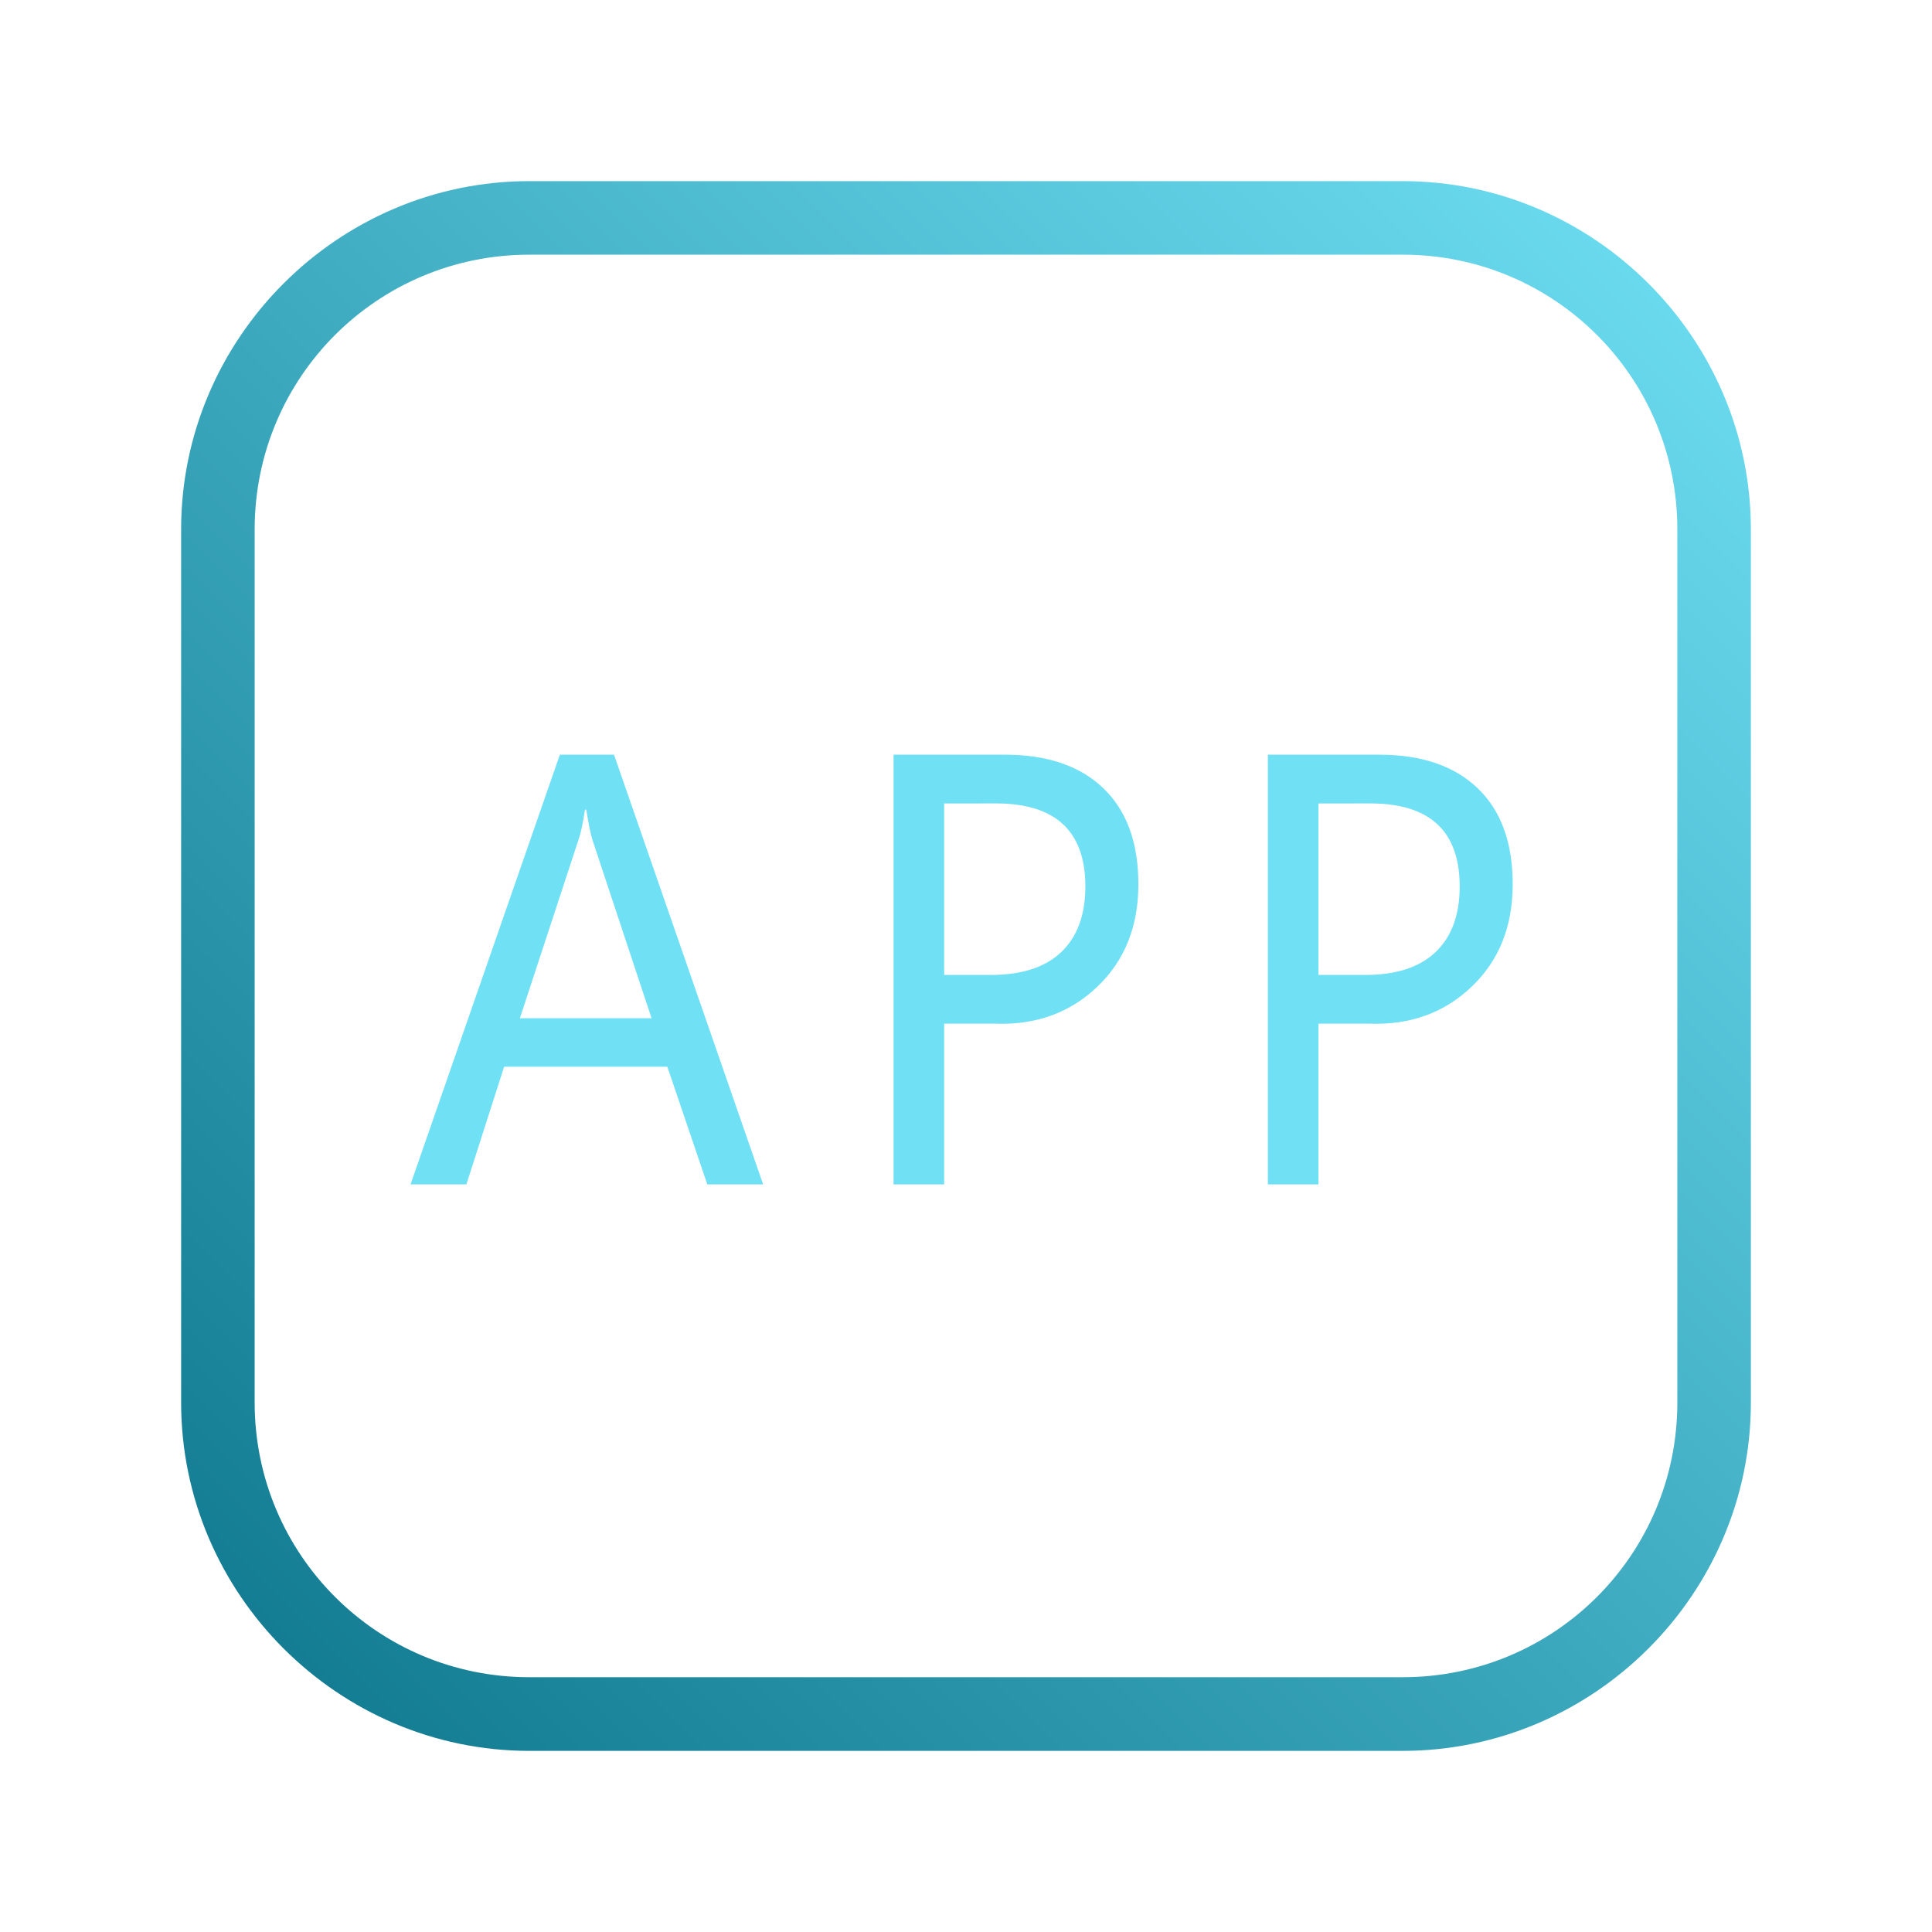
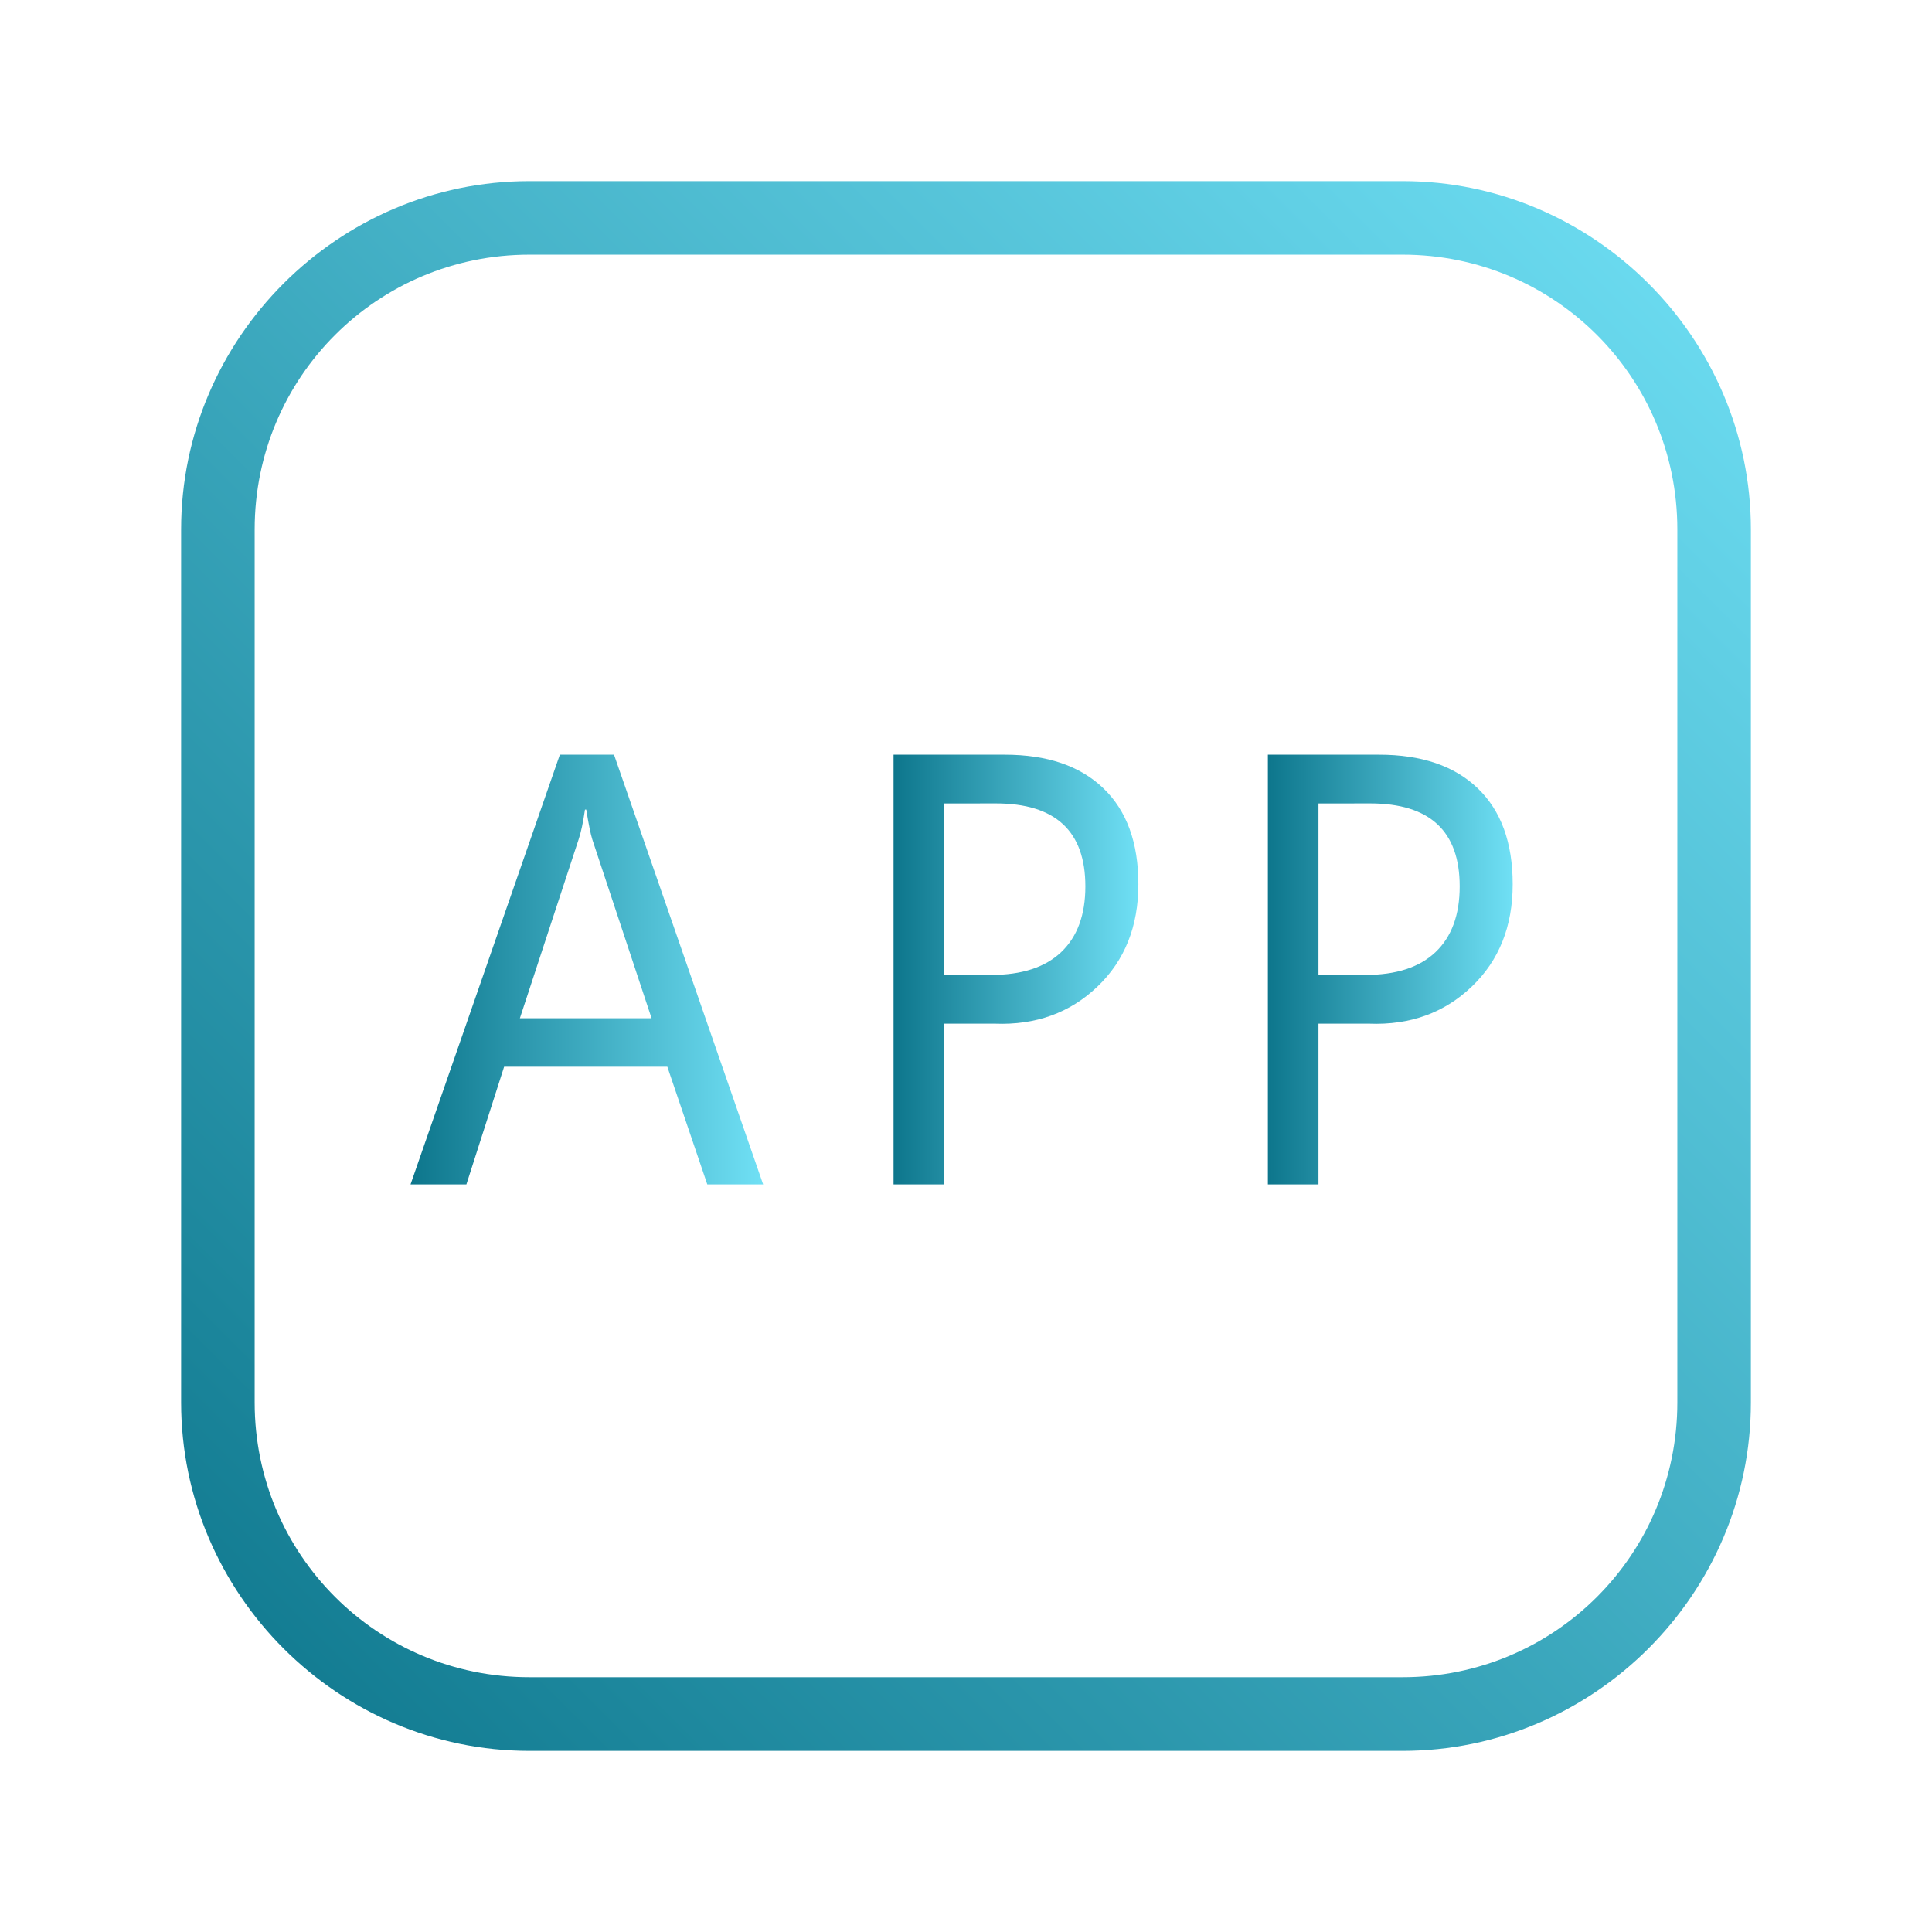
<svg xmlns="http://www.w3.org/2000/svg" xmlns:xlink="http://www.w3.org/1999/xlink" width="32" height="32" version="1.1" id="svg12">
  <g id="22-22-applications-other" transform="translate(32,10)">
    <path style="clip-rule:evenodd;fill:#ffffc1;fill-opacity:0;fill-rule:evenodd;stroke-width:0.689;stroke-linejoin:round;stroke-miterlimit:1.414" d="M 0,0 V 22 H 22 V 0 Z" id="rect817-5" />
    <path d="m 16.563,1.937 c 1.937,0 3.5,1.563 3.5,3.5 V 16.561 c 0,1.937 -1.563,3.5 -3.5,3.5 H 5.437 c -1.937,0 -3.5,-1.563 -3.5,-3.5 V 5.437 c 0,-1.937 1.563,-3.5 3.5,-3.5 H 16.563 M 16.563,1 H 5.437 C 3,1 1,3 1,5.437 V 16.561 C 1,19 3,21 5.437,21 h 11.124 c 2.439,0 4.439,-2 4.439,-4.437 V 5.437 C 21,3 19,1 16.563,1 Z" id="path4-3" style="clip-rule:evenodd;fill:url(#linearGradient856);fill-opacity:1;fill-rule:evenodd;stroke-width:0.02;stroke-linejoin:round;stroke-miterlimit:1.414" />
-     <path d="M 8.416,13.783 H 7.704 L 7.194,12.283 H 5.115 L 4.635,13.783 H 3.923 L 5.825,8.308 H 6.515 Z M 6.994,11.665 6.239,9.389 C 6.215,9.316 6.19,9.189 6.161,9.007 h -0.016 C 6.121,9.171 6.094,9.3 6.064,9.389 L 5.316,11.665 Z" id="path6-7-6" style="clip-rule:evenodd;fill:#70e0f5;fill-opacity:1;fill-rule:evenodd;stroke-width:0.019;stroke-linejoin:round;stroke-miterlimit:1.414" />
-     <path d="m 10.722,11.736 v 2.046 H 10.077 V 8.308 h 1.418 c 0.54,0 0.957,0.143 1.255,0.428 0.298,0.285 0.446,0.693 0.446,1.222 0,0.537 -0.173,0.973 -0.522,1.305 -0.349,0.333 -0.784,0.491 -1.306,0.471 h -0.647 z m 0,-2.807 v 2.185 h 0.596 c 0.394,0 0.692,-0.097 0.896,-0.291 0.204,-0.194 0.307,-0.473 0.307,-0.836 0,-0.705 -0.381,-1.058 -1.142,-1.058 z" id="path8-7" style="clip-rule:evenodd;fill:#70e0f5;fill-opacity:1;fill-rule:evenodd;stroke-width:0.019;stroke-linejoin:round;stroke-miterlimit:1.414" />
-     <path d="m 15.491,11.736 v 2.046 H 14.846 V 8.308 h 1.418 c 0.54,0 0.957,0.143 1.255,0.428 0.298,0.285 0.446,0.693 0.446,1.222 0,0.537 -0.173,0.973 -0.522,1.305 -0.349,0.333 -0.784,0.491 -1.306,0.471 h -0.647 z m 0,-2.807 v 2.185 h 0.596 c 0.394,0 0.692,-0.097 0.896,-0.291 0.204,-0.194 0.307,-0.473 0.307,-0.836 0,-0.705 -0.381,-1.058 -1.142,-1.058 z" id="path8-5-5" style="clip-rule:evenodd;fill:#70e0f5;fill-opacity:1;fill-rule:evenodd;stroke-width:0.019;stroke-linejoin:round;stroke-miterlimit:1.414" />
+     <path d="M 8.416,13.783 H 7.704 L 7.194,12.283 H 5.115 L 4.635,13.783 H 3.923 L 5.825,8.308 H 6.515 Z M 6.994,11.665 6.239,9.389 C 6.215,9.316 6.19,9.189 6.161,9.007 h -0.016 C 6.121,9.171 6.094,9.3 6.064,9.389 L 5.316,11.665 Z" id="path6-7-6" style="clip-rule:evenodd;fill:url(#linearGradient947);fill-opacity:1.0;fill-rule:evenodd;stroke-width:0.019;stroke-linejoin:round;stroke-miterlimit:1.414" />
+     <path d="m 10.722,11.736 v 2.046 H 10.077 V 8.308 h 1.418 c 0.54,0 0.957,0.143 1.255,0.428 0.298,0.285 0.446,0.693 0.446,1.222 0,0.537 -0.173,0.973 -0.522,1.305 -0.349,0.333 -0.784,0.491 -1.306,0.471 h -0.647 z m 0,-2.807 v 2.185 h 0.596 c 0.394,0 0.692,-0.097 0.896,-0.291 0.204,-0.194 0.307,-0.473 0.307,-0.836 0,-0.705 -0.381,-1.058 -1.142,-1.058 z" id="path8-7" style="clip-rule:evenodd;fill:url(#linearGradient955);fill-opacity:1.0;fill-rule:evenodd;stroke-width:0.019;stroke-linejoin:round;stroke-miterlimit:1.414" />
+     <path d="m 15.491,11.736 v 2.046 H 14.846 V 8.308 h 1.418 c 0.54,0 0.957,0.143 1.255,0.428 0.298,0.285 0.446,0.693 0.446,1.222 0,0.537 -0.173,0.973 -0.522,1.305 -0.349,0.333 -0.784,0.491 -1.306,0.471 h -0.647 z m 0,-2.807 v 2.185 h 0.596 c 0.394,0 0.692,-0.097 0.896,-0.291 0.204,-0.194 0.307,-0.473 0.307,-0.836 0,-0.705 -0.381,-1.058 -1.142,-1.058 z" id="path8-5-5" style="clip-rule:evenodd;fill:url(#linearGradient963);fill-opacity:1.0;fill-rule:evenodd;stroke-width:0.019;stroke-linejoin:round;stroke-miterlimit:1.414" />
  </g>
  <defs id="defs16">
    <linearGradient id="linearGradient846">
      <stop style="stop-color:#0d768c;stop-opacity:1" offset="0" id="stop842" />
      <stop style="stop-color:#70e0f5;stop-opacity:1" offset="1" id="stop844" />
    </linearGradient>
    <linearGradient xlink:href="#linearGradient846" id="linearGradient848" x1="3" y1="29" x2="29" y2="3" gradientUnits="userSpaceOnUse" />
    <linearGradient xlink:href="#linearGradient846" id="linearGradient856" x1="1" y1="21" x2="21" y2="1" gradientUnits="userSpaceOnUse" />
+     <linearGradient xlink:href="#linearGradient846" id="linearGradient898" x1="6.8" y1="16.059" x2="12.64" y2="16.059" gradientUnits="userSpaceOnUse" />
+     <linearGradient xlink:href="#linearGradient846" id="linearGradient906" x1="14.8" y1="16.059" x2="18.856" y2="16.059" gradientUnits="userSpaceOnUse" />
+     <linearGradient xlink:href="#linearGradient846" id="linearGradient914" x1="21" y1="16.059" x2="25.056" y2="16.059" gradientUnits="userSpaceOnUse" />
+     <linearGradient xlink:href="#linearGradient846" id="linearGradient947" x1="3.923" y1="11.045" x2="8.416" y2="11.045" gradientUnits="userSpaceOnUse" />
+     <linearGradient xlink:href="#linearGradient846" id="linearGradient955" x1="10.077" y1="11.045" x2="13.197" y2="11.045" gradientUnits="userSpaceOnUse" />
+     <linearGradient xlink:href="#linearGradient846" id="linearGradient963" x1="14.846" y1="11.045" x2="17.966" y2="11.045" gradientUnits="userSpaceOnUse" />
  </defs>
  <g id="applications-other">
    <path style="clip-rule:evenodd;fill:#ffffc1;fill-opacity:0;fill-rule:evenodd;stroke-width:1.002;stroke-linejoin:round;stroke-miterlimit:1.414" d="M 0,0 V 32 H 32 V 0 Z" id="rect817" />
    <path d="m 23.232,4.218 c 2.518,0 4.55,2.032 4.55,4.55 V 23.23 c 0,2.518 -2.032,4.55 -4.55,4.55 H 8.768 c -2.518,0 -4.55,-2.032 -4.55,-4.55 V 8.768 c 0,-2.518 2.032,-4.55 4.55,-4.55 H 23.232 M 23.232,3 H 8.768 C 5.6,3 3,5.6 3,8.768 V 23.23 c 0,3.17 2.6,5.77 5.768,5.77 H 23.23 c 3.17,0 5.77,-2.6 5.77,-5.768 V 8.768 C 29,5.6 26.4,3 23.232,3 Z" id="path4" style="clip-rule:evenodd;fill:url(#linearGradient848);fill-opacity:1;fill-rule:evenodd;stroke-width:0.027;stroke-linejoin:round;stroke-miterlimit:1.414" />
-     <path d="M 12.64,19.617 H 11.715 L 11.053,17.668 H 8.35 L 7.725,19.617 H 6.8 L 9.273,12.5 h 0.897 z M 10.792,16.865 9.811,13.906 c -0.03,-0.095 -0.063,-0.26 -0.101,-0.497 h -0.021 c -0.031,0.214 -0.066,0.381 -0.106,0.497 l -0.972,2.959 z" id="path6-7" style="clip-rule:evenodd;fill:#70e0f5;fill-opacity:1;fill-rule:evenodd;stroke-width:0.025;stroke-linejoin:round;stroke-miterlimit:1.414" />
-     <path d="m 15.638,16.957 v 2.66 H 14.8 V 12.5 h 1.843 c 0.702,0 1.245,0.185 1.632,0.556 0.387,0.371 0.58,0.901 0.58,1.589 0,0.698 -0.225,1.264 -0.679,1.697 -0.453,0.433 -1.019,0.639 -1.698,0.613 h -0.841 z m 0,-3.649 v 2.84 h 0.775 c 0.512,0 0.899,-0.126 1.165,-0.379 0.265,-0.252 0.399,-0.615 0.399,-1.087 0,-0.917 -0.496,-1.375 -1.484,-1.375 z" id="path8" style="clip-rule:evenodd;fill:#70e0f5;fill-opacity:1;fill-rule:evenodd;stroke-width:0.025;stroke-linejoin:round;stroke-miterlimit:1.414" />
-     <path d="m 21.838,16.957 v 2.66 H 21 V 12.5 h 1.843 c 0.702,0 1.245,0.185 1.632,0.556 0.387,0.371 0.58,0.901 0.58,1.589 0,0.698 -0.225,1.264 -0.679,1.697 -0.453,0.433 -1.019,0.639 -1.698,0.613 h -0.841 z m 0,-3.649 v 2.84 h 0.775 c 0.512,0 0.899,-0.126 1.165,-0.379 0.265,-0.252 0.399,-0.615 0.399,-1.087 0,-0.917 -0.495,-1.375 -1.484,-1.375 z" id="path8-5" style="clip-rule:evenodd;fill:#70e0f5;fill-opacity:1;fill-rule:evenodd;stroke-width:0.025;stroke-linejoin:round;stroke-miterlimit:1.414" />
+     <path d="M 12.64,19.617 H 11.715 L 11.053,17.668 H 8.35 L 7.725,19.617 H 6.8 L 9.273,12.5 h 0.897 z M 10.792,16.865 9.811,13.906 c -0.03,-0.095 -0.063,-0.26 -0.101,-0.497 h -0.021 c -0.031,0.214 -0.066,0.381 -0.106,0.497 l -0.972,2.959 z" id="path6-7" style="clip-rule:evenodd;fill:url(#linearGradient898);fill-opacity:1.0;fill-rule:evenodd;stroke-width:0.025;stroke-linejoin:round;stroke-miterlimit:1.414" />
+     <path d="m 15.638,16.957 v 2.66 H 14.8 V 12.5 h 1.843 c 0.702,0 1.245,0.185 1.632,0.556 0.387,0.371 0.58,0.901 0.58,1.589 0,0.698 -0.225,1.264 -0.679,1.697 -0.453,0.433 -1.019,0.639 -1.698,0.613 h -0.841 z m 0,-3.649 v 2.84 h 0.775 c 0.512,0 0.899,-0.126 1.165,-0.379 0.265,-0.252 0.399,-0.615 0.399,-1.087 0,-0.917 -0.496,-1.375 -1.484,-1.375 z" id="path8" style="clip-rule:evenodd;fill:url(#linearGradient906);fill-opacity:1.0;fill-rule:evenodd;stroke-width:0.025;stroke-linejoin:round;stroke-miterlimit:1.414" />
+     <path d="m 21.838,16.957 v 2.66 H 21 V 12.5 h 1.843 c 0.702,0 1.245,0.185 1.632,0.556 0.387,0.371 0.58,0.901 0.58,1.589 0,0.698 -0.225,1.264 -0.679,1.697 -0.453,0.433 -1.019,0.639 -1.698,0.613 h -0.841 z m 0,-3.649 v 2.84 h 0.775 c 0.512,0 0.899,-0.126 1.165,-0.379 0.265,-0.252 0.399,-0.615 0.399,-1.087 0,-0.917 -0.495,-1.375 -1.484,-1.375 z" id="path8-5" style="clip-rule:evenodd;fill:url(#linearGradient914);fill-opacity:1.0;fill-rule:evenodd;stroke-width:0.025;stroke-linejoin:round;stroke-miterlimit:1.414" />
  </g>
</svg>
